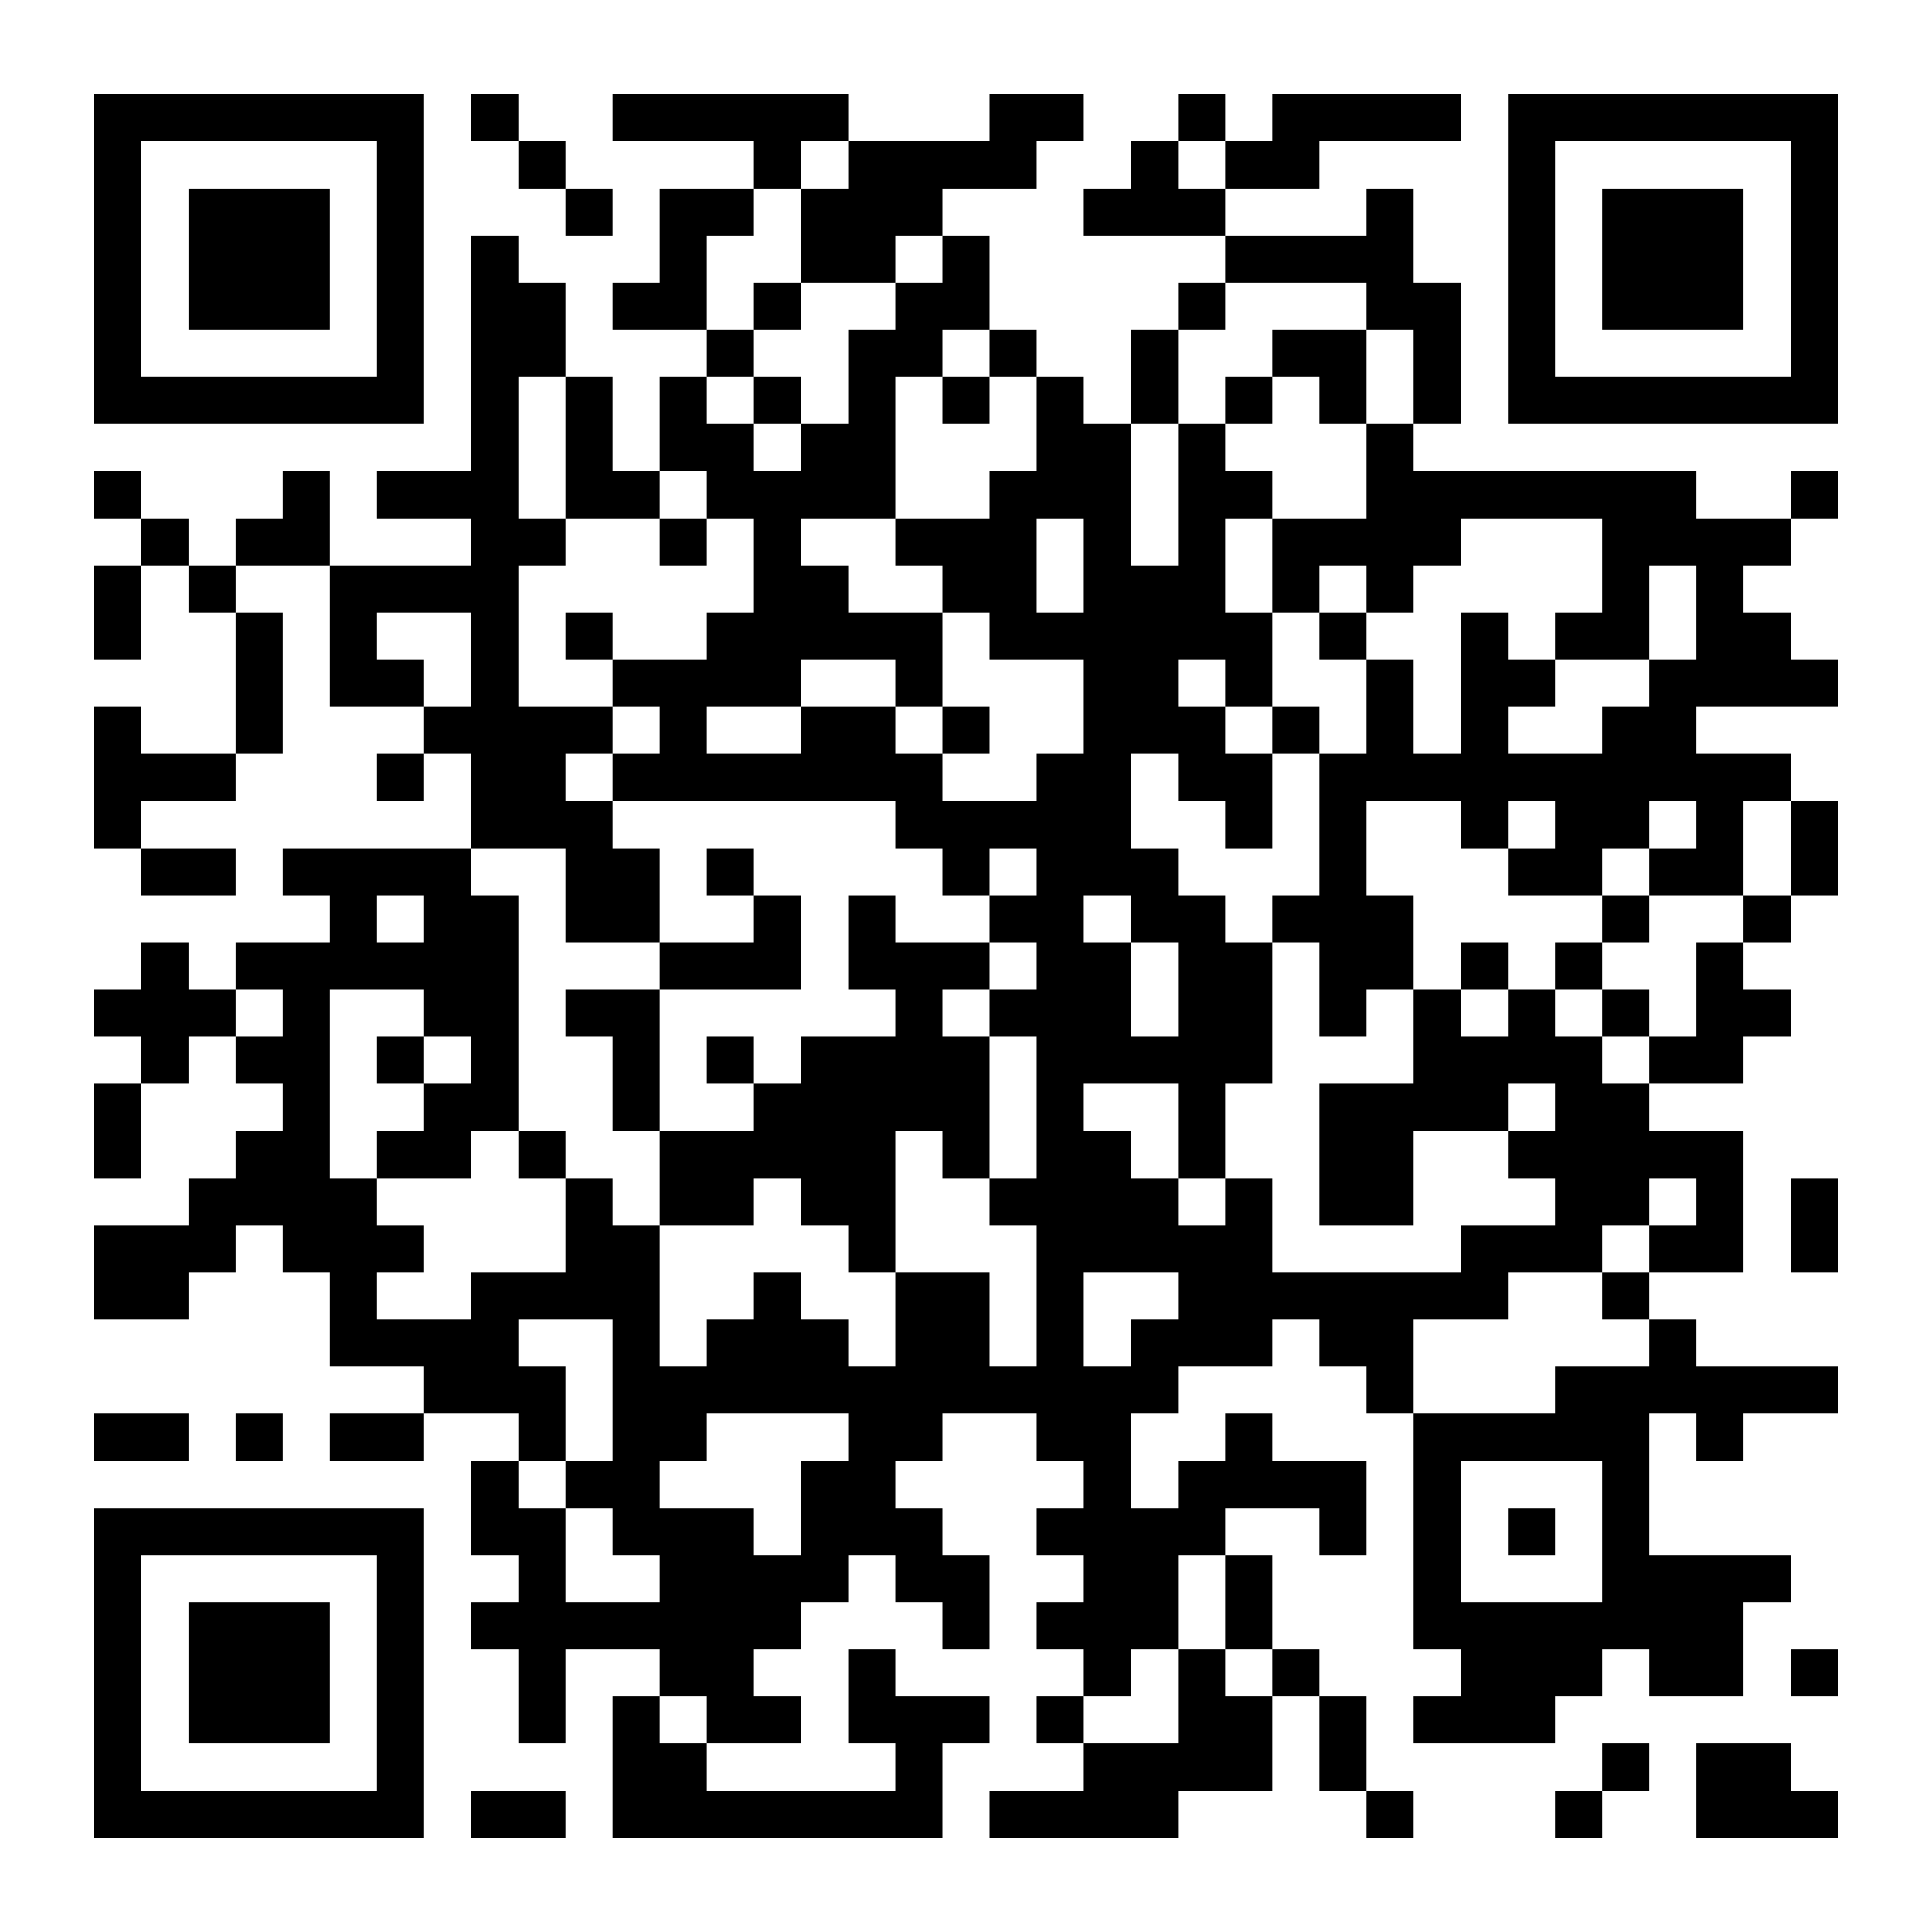
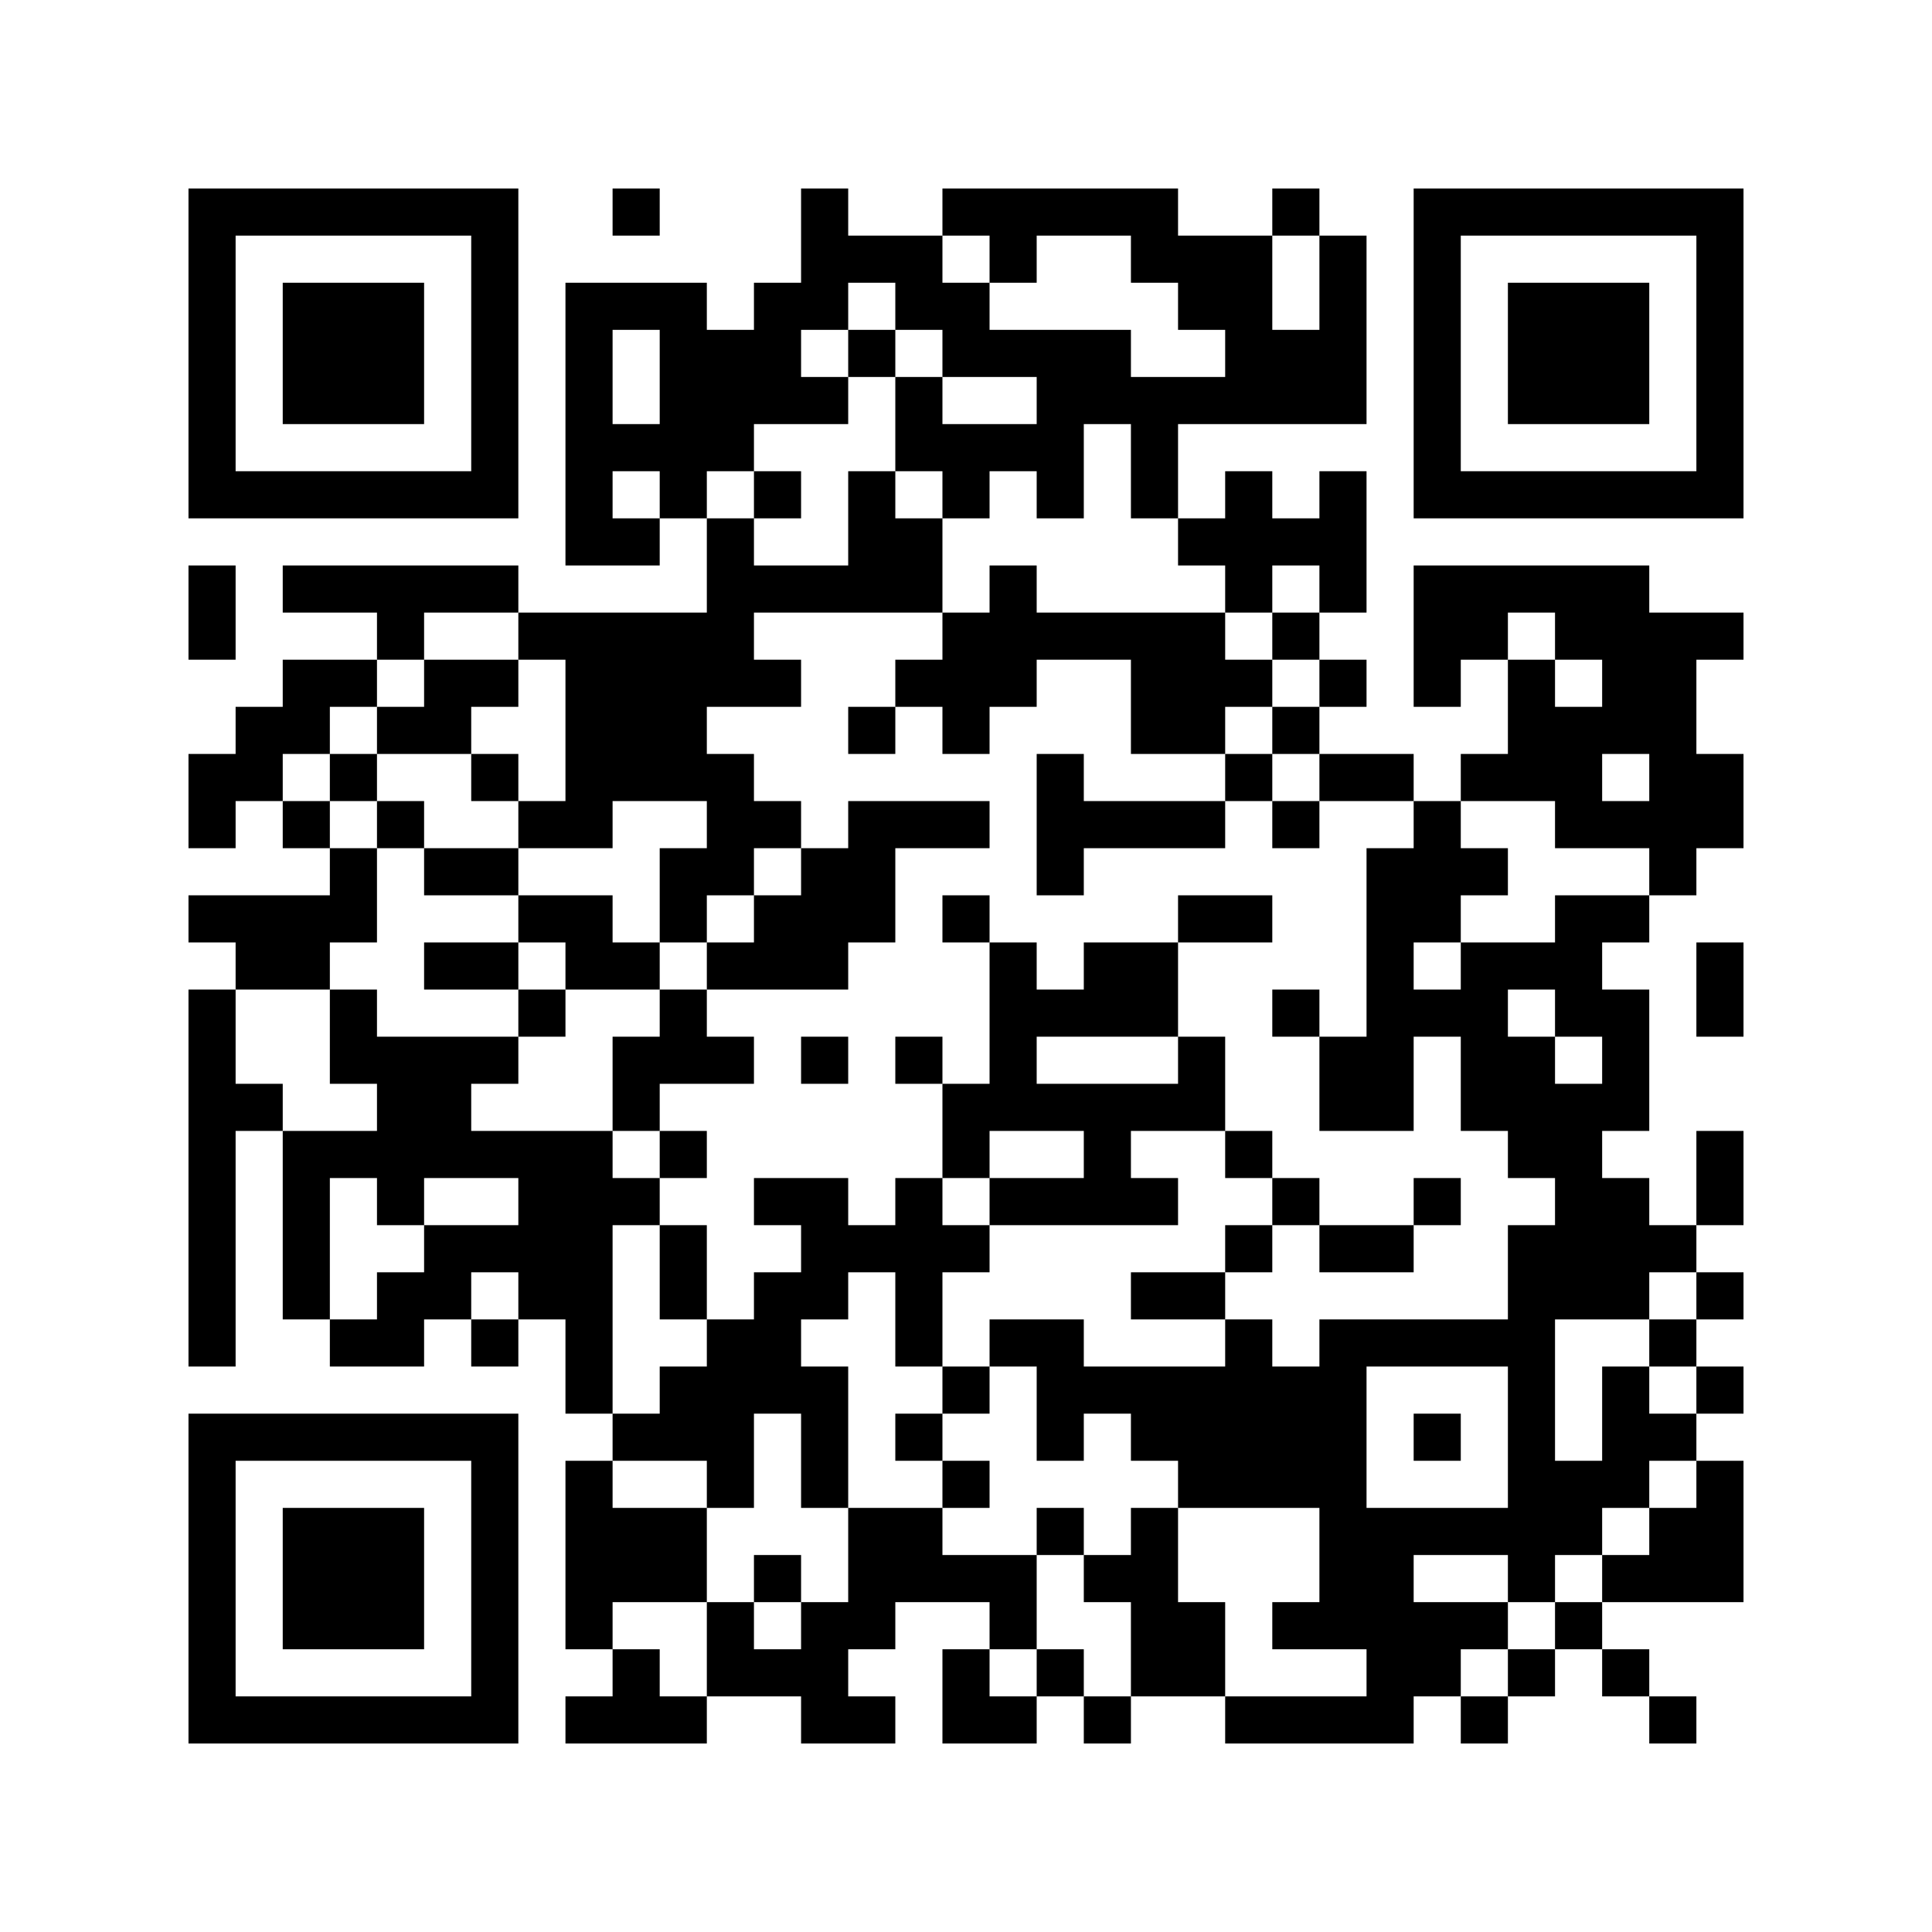
<svg xmlns="http://www.w3.org/2000/svg" width="41mm" height="41mm" version="1.1" viewBox="0 0 41 41" fill_color="#7A1E2B" back_color="#FFFFFF">
-   <path d="M2,2H3V3H2zM3,2H4V3H3zM4,2H5V3H4zM5,2H6V3H5zM6,2H7V3H6zM7,2H8V3H7zM8,2H9V3H8zM10,2H11V3H10zM13,2H14V3H13zM14,2H15V3H14zM15,2H16V3H15zM16,2H17V3H16zM17,2H18V3H17zM21,2H22V3H21zM22,2H23V3H22zM25,2H26V3H25zM27,2H28V3H27zM28,2H29V3H28zM29,2H30V3H29zM30,2H31V3H30zM32,2H33V3H32zM33,2H34V3H33zM34,2H35V3H34zM35,2H36V3H35zM36,2H37V3H36zM37,2H38V3H37zM38,2H39V3H38zM2,3H3V4H2zM8,3H9V4H8zM11,3H12V4H11zM16,3H17V4H16zM18,3H19V4H18zM19,3H20V4H19zM20,3H21V4H20zM21,3H22V4H21zM24,3H25V4H24zM26,3H27V4H26zM27,3H28V4H27zM32,3H33V4H32zM38,3H39V4H38zM2,4H3V5H2zM4,4H5V5H4zM5,4H6V5H5zM6,4H7V5H6zM8,4H9V5H8zM12,4H13V5H12zM14,4H15V5H14zM15,4H16V5H15zM17,4H18V5H17zM18,4H19V5H18zM19,4H20V5H19zM23,4H24V5H23zM24,4H25V5H24zM25,4H26V5H25zM29,4H30V5H29zM32,4H33V5H32zM34,4H35V5H34zM35,4H36V5H35zM36,4H37V5H36zM38,4H39V5H38zM2,5H3V6H2zM4,5H5V6H4zM5,5H6V6H5zM6,5H7V6H6zM8,5H9V6H8zM10,5H11V6H10zM14,5H15V6H14zM17,5H18V6H17zM18,5H19V6H18zM20,5H21V6H20zM26,5H27V6H26zM27,5H28V6H27zM28,5H29V6H28zM29,5H30V6H29zM32,5H33V6H32zM34,5H35V6H34zM35,5H36V6H35zM36,5H37V6H36zM38,5H39V6H38zM2,6H3V7H2zM4,6H5V7H4zM5,6H6V7H5zM6,6H7V7H6zM8,6H9V7H8zM10,6H11V7H10zM11,6H12V7H11zM13,6H14V7H13zM14,6H15V7H14zM16,6H17V7H16zM19,6H20V7H19zM20,6H21V7H20zM25,6H26V7H25zM29,6H30V7H29zM30,6H31V7H30zM32,6H33V7H32zM34,6H35V7H34zM35,6H36V7H35zM36,6H37V7H36zM38,6H39V7H38zM2,7H3V8H2zM8,7H9V8H8zM10,7H11V8H10zM11,7H12V8H11zM15,7H16V8H15zM18,7H19V8H18zM19,7H20V8H19zM21,7H22V8H21zM24,7H25V8H24zM27,7H28V8H27zM28,7H29V8H28zM30,7H31V8H30zM32,7H33V8H32zM38,7H39V8H38zM2,8H3V9H2zM3,8H4V9H3zM4,8H5V9H4zM5,8H6V9H5zM6,8H7V9H6zM7,8H8V9H7zM8,8H9V9H8zM10,8H11V9H10zM12,8H13V9H12zM14,8H15V9H14zM16,8H17V9H16zM18,8H19V9H18zM20,8H21V9H20zM22,8H23V9H22zM24,8H25V9H24zM26,8H27V9H26zM28,8H29V9H28zM30,8H31V9H30zM32,8H33V9H32zM33,8H34V9H33zM34,8H35V9H34zM35,8H36V9H35zM36,8H37V9H36zM37,8H38V9H37zM38,8H39V9H38zM10,9H11V10H10zM12,9H13V10H12zM14,9H15V10H14zM15,9H16V10H15zM17,9H18V10H17zM18,9H19V10H18zM22,9H23V10H22zM23,9H24V10H23zM25,9H26V10H25zM29,9H30V10H29zM2,10H3V11H2zM6,10H7V11H6zM8,10H9V11H8zM9,10H10V11H9zM10,10H11V11H10zM12,10H13V11H12zM13,10H14V11H13zM15,10H16V11H15zM16,10H17V11H16zM17,10H18V11H17zM18,10H19V11H18zM21,10H22V11H21zM22,10H23V11H22zM23,10H24V11H23zM25,10H26V11H25zM26,10H27V11H26zM29,10H30V11H29zM30,10H31V11H30zM31,10H32V11H31zM32,10H33V11H32zM33,10H34V11H33zM34,10H35V11H34zM35,10H36V11H35zM38,10H39V11H38zM3,11H4V12H3zM5,11H6V12H5zM6,11H7V12H6zM10,11H11V12H10zM11,11H12V12H11zM14,11H15V12H14zM16,11H17V12H16zM19,11H20V12H19zM20,11H21V12H20zM21,11H22V12H21zM23,11H24V12H23zM25,11H26V12H25zM27,11H28V12H27zM28,11H29V12H28zM29,11H30V12H29zM30,11H31V12H30zM34,11H35V12H34zM35,11H36V12H35zM36,11H37V12H36zM37,11H38V12H37zM2,12H3V13H2zM4,12H5V13H4zM7,12H8V13H7zM8,12H9V13H8zM9,12H10V13H9zM10,12H11V13H10zM16,12H17V13H16zM17,12H18V13H17zM20,12H21V13H20zM21,12H22V13H21zM23,12H24V13H23zM24,12H25V13H24zM25,12H26V13H25zM27,12H28V13H27zM29,12H30V13H29zM34,12H35V13H34zM36,12H37V13H36zM2,13H3V14H2zM5,13H6V14H5zM7,13H8V14H7zM10,13H11V14H10zM12,13H13V14H12zM15,13H16V14H15zM16,13H17V14H16zM17,13H18V14H17zM18,13H19V14H18zM19,13H20V14H19zM21,13H22V14H21zM22,13H23V14H22zM23,13H24V14H23zM24,13H25V14H24zM25,13H26V14H25zM26,13H27V14H26zM28,13H29V14H28zM31,13H32V14H31zM33,13H34V14H33zM34,13H35V14H34zM36,13H37V14H36zM37,13H38V14H37zM5,14H6V15H5zM7,14H8V15H7zM8,14H9V15H8zM10,14H11V15H10zM13,14H14V15H13zM14,14H15V15H14zM15,14H16V15H15zM16,14H17V15H16zM19,14H20V15H19zM23,14H24V15H23zM24,14H25V15H24zM26,14H27V15H26zM29,14H30V15H29zM31,14H32V15H31zM32,14H33V15H32zM35,14H36V15H35zM36,14H37V15H36zM37,14H38V15H37zM38,14H39V15H38zM2,15H3V16H2zM5,15H6V16H5zM9,15H10V16H9zM10,15H11V16H10zM11,15H12V16H11zM12,15H13V16H12zM14,15H15V16H14zM17,15H18V16H17zM18,15H19V16H18zM20,15H21V16H20zM23,15H24V16H23zM24,15H25V16H24zM25,15H26V16H25zM27,15H28V16H27zM29,15H30V16H29zM31,15H32V16H31zM34,15H35V16H34zM35,15H36V16H35zM2,16H3V17H2zM3,16H4V17H3zM4,16H5V17H4zM8,16H9V17H8zM10,16H11V17H10zM11,16H12V17H11zM13,16H14V17H13zM14,16H15V17H14zM15,16H16V17H15zM16,16H17V17H16zM17,16H18V17H17zM18,16H19V17H18zM19,16H20V17H19zM22,16H23V17H22zM23,16H24V17H23zM25,16H26V17H25zM26,16H27V17H26zM28,16H29V17H28zM29,16H30V17H29zM30,16H31V17H30zM31,16H32V17H31zM32,16H33V17H32zM33,16H34V17H33zM34,16H35V17H34zM35,16H36V17H35zM36,16H37V17H36zM37,16H38V17H37zM2,17H3V18H2zM10,17H11V18H10zM11,17H12V18H11zM12,17H13V18H12zM19,17H20V18H19zM20,17H21V18H20zM21,17H22V18H21zM22,17H23V18H22zM23,17H24V18H23zM26,17H27V18H26zM28,17H29V18H28zM31,17H32V18H31zM33,17H34V18H33zM34,17H35V18H34zM36,17H37V18H36zM38,17H39V18H38zM3,18H4V19H3zM4,18H5V19H4zM6,18H7V19H6zM7,18H8V19H7zM8,18H9V19H8zM9,18H10V19H9zM12,18H13V19H12zM13,18H14V19H13zM15,18H16V19H15zM20,18H21V19H20zM22,18H23V19H22zM23,18H24V19H23zM24,18H25V19H24zM28,18H29V19H28zM32,18H33V19H32zM33,18H34V19H33zM35,18H36V19H35zM36,18H37V19H36zM38,18H39V19H38zM7,19H8V20H7zM9,19H10V20H9zM10,19H11V20H10zM12,19H13V20H12zM13,19H14V20H13zM16,19H17V20H16zM18,19H19V20H18zM21,19H22V20H21zM22,19H23V20H22zM24,19H25V20H24zM25,19H26V20H25zM27,19H28V20H27zM28,19H29V20H28zM29,19H30V20H29zM34,19H35V20H34zM37,19H38V20H37zM3,20H4V21H3zM5,20H6V21H5zM6,20H7V21H6zM7,20H8V21H7zM8,20H9V21H8zM9,20H10V21H9zM10,20H11V21H10zM14,20H15V21H14zM15,20H16V21H15zM16,20H17V21H16zM18,20H19V21H18zM19,20H20V21H19zM20,20H21V21H20zM22,20H23V21H22zM23,20H24V21H23zM25,20H26V21H25zM26,20H27V21H26zM28,20H29V21H28zM29,20H30V21H29zM31,20H32V21H31zM33,20H34V21H33zM36,20H37V21H36zM2,21H3V22H2zM3,21H4V22H3zM4,21H5V22H4zM6,21H7V22H6zM9,21H10V22H9zM10,21H11V22H10zM12,21H13V22H12zM13,21H14V22H13zM19,21H20V22H19zM21,21H22V22H21zM22,21H23V22H22zM23,21H24V22H23zM25,21H26V22H25zM26,21H27V22H26zM28,21H29V22H28zM30,21H31V22H30zM32,21H33V22H32zM34,21H35V22H34zM36,21H37V22H36zM37,21H38V22H37zM3,22H4V23H3zM5,22H6V23H5zM6,22H7V23H6zM8,22H9V23H8zM10,22H11V23H10zM13,22H14V23H13zM15,22H16V23H15zM17,22H18V23H17zM18,22H19V23H18zM19,22H20V23H19zM20,22H21V23H20zM22,22H23V23H22zM23,22H24V23H23zM24,22H25V23H24zM25,22H26V23H25zM26,22H27V23H26zM30,22H31V23H30zM31,22H32V23H31zM32,22H33V23H32zM33,22H34V23H33zM35,22H36V23H35zM36,22H37V23H36zM2,23H3V24H2zM6,23H7V24H6zM9,23H10V24H9zM10,23H11V24H10zM13,23H14V24H13zM16,23H17V24H16zM17,23H18V24H17zM18,23H19V24H18zM19,23H20V24H19zM20,23H21V24H20zM22,23H23V24H22zM25,23H26V24H25zM28,23H29V24H28zM29,23H30V24H29zM30,23H31V24H30zM31,23H32V24H31zM33,23H34V24H33zM34,23H35V24H34zM2,24H3V25H2zM5,24H6V25H5zM6,24H7V25H6zM8,24H9V25H8zM9,24H10V25H9zM11,24H12V25H11zM14,24H15V25H14zM15,24H16V25H15zM16,24H17V25H16zM17,24H18V25H17zM18,24H19V25H18zM20,24H21V25H20zM22,24H23V25H22zM23,24H24V25H23zM25,24H26V25H25zM28,24H29V25H28zM29,24H30V25H29zM32,24H33V25H32zM33,24H34V25H33zM34,24H35V25H34zM35,24H36V25H35zM36,24H37V25H36zM4,25H5V26H4zM5,25H6V26H5zM6,25H7V26H6zM7,25H8V26H7zM12,25H13V26H12zM14,25H15V26H14zM15,25H16V26H15zM17,25H18V26H17zM18,25H19V26H18zM21,25H22V26H21zM22,25H23V26H22zM23,25H24V26H23zM24,25H25V26H24zM26,25H27V26H26zM28,25H29V26H28zM29,25H30V26H29zM33,25H34V26H33zM34,25H35V26H34zM36,25H37V26H36zM38,25H39V26H38zM2,26H3V27H2zM3,26H4V27H3zM4,26H5V27H4zM6,26H7V27H6zM7,26H8V27H7zM8,26H9V27H8zM12,26H13V27H12zM13,26H14V27H13zM18,26H19V27H18zM22,26H23V27H22zM23,26H24V27H23zM24,26H25V27H24zM25,26H26V27H25zM26,26H27V27H26zM31,26H32V27H31zM32,26H33V27H32zM33,26H34V27H33zM35,26H36V27H35zM36,26H37V27H36zM38,26H39V27H38zM2,27H3V28H2zM3,27H4V28H3zM7,27H8V28H7zM10,27H11V28H10zM11,27H12V28H11zM12,27H13V28H12zM13,27H14V28H13zM16,27H17V28H16zM19,27H20V28H19zM20,27H21V28H20zM22,27H23V28H22zM25,27H26V28H25zM26,27H27V28H26zM27,27H28V28H27zM28,27H29V28H28zM29,27H30V28H29zM30,27H31V28H30zM31,27H32V28H31zM34,27H35V28H34zM7,28H8V29H7zM8,28H9V29H8zM9,28H10V29H9zM10,28H11V29H10zM13,28H14V29H13zM15,28H16V29H15zM16,28H17V29H16zM17,28H18V29H17zM19,28H20V29H19zM20,28H21V29H20zM22,28H23V29H22zM24,28H25V29H24zM25,28H26V29H25zM26,28H27V29H26zM28,28H29V29H28zM29,28H30V29H29zM35,28H36V29H35zM9,29H10V30H9zM10,29H11V30H10zM11,29H12V30H11zM13,29H14V30H13zM14,29H15V30H14zM15,29H16V30H15zM16,29H17V30H16zM17,29H18V30H17zM18,29H19V30H18zM19,29H20V30H19zM20,29H21V30H20zM21,29H22V30H21zM22,29H23V30H22zM23,29H24V30H23zM24,29H25V30H24zM29,29H30V30H29zM33,29H34V30H33zM34,29H35V30H34zM35,29H36V30H35zM36,29H37V30H36zM37,29H38V30H37zM38,29H39V30H38zM2,30H3V31H2zM3,30H4V31H3zM5,30H6V31H5zM7,30H8V31H7zM8,30H9V31H8zM11,30H12V31H11zM13,30H14V31H13zM14,30H15V31H14zM18,30H19V31H18zM19,30H20V31H19zM22,30H23V31H22zM23,30H24V31H23zM26,30H27V31H26zM30,30H31V31H30zM31,30H32V31H31zM32,30H33V31H32zM33,30H34V31H33zM34,30H35V31H34zM36,30H37V31H36zM10,31H11V32H10zM12,31H13V32H12zM13,31H14V32H13zM17,31H18V32H17zM18,31H19V32H18zM23,31H24V32H23zM25,31H26V32H25zM26,31H27V32H26zM27,31H28V32H27zM28,31H29V32H28zM30,31H31V32H30zM34,31H35V32H34zM2,32H3V33H2zM3,32H4V33H3zM4,32H5V33H4zM5,32H6V33H5zM6,32H7V33H6zM7,32H8V33H7zM8,32H9V33H8zM10,32H11V33H10zM11,32H12V33H11zM13,32H14V33H13zM14,32H15V33H14zM15,32H16V33H15zM17,32H18V33H17zM18,32H19V33H18zM19,32H20V33H19zM22,32H23V33H22zM23,32H24V33H23zM24,32H25V33H24zM25,32H26V33H25zM28,32H29V33H28zM30,32H31V33H30zM32,32H33V33H32zM34,32H35V33H34zM2,33H3V34H2zM8,33H9V34H8zM11,33H12V34H11zM14,33H15V34H14zM15,33H16V34H15zM16,33H17V34H16zM17,33H18V34H17zM19,33H20V34H19zM20,33H21V34H20zM23,33H24V34H23zM24,33H25V34H24zM26,33H27V34H26zM30,33H31V34H30zM34,33H35V34H34zM35,33H36V34H35zM36,33H37V34H36zM37,33H38V34H37zM2,34H3V35H2zM4,34H5V35H4zM5,34H6V35H5zM6,34H7V35H6zM8,34H9V35H8zM10,34H11V35H10zM11,34H12V35H11zM12,34H13V35H12zM13,34H14V35H13zM14,34H15V35H14zM15,34H16V35H15zM16,34H17V35H16zM20,34H21V35H20zM22,34H23V35H22zM23,34H24V35H23zM24,34H25V35H24zM26,34H27V35H26zM30,34H31V35H30zM31,34H32V35H31zM32,34H33V35H32zM33,34H34V35H33zM34,34H35V35H34zM35,34H36V35H35zM36,34H37V35H36zM2,35H3V36H2zM4,35H5V36H4zM5,35H6V36H5zM6,35H7V36H6zM8,35H9V36H8zM11,35H12V36H11zM14,35H15V36H14zM15,35H16V36H15zM18,35H19V36H18zM23,35H24V36H23zM25,35H26V36H25zM27,35H28V36H27zM31,35H32V36H31zM32,35H33V36H32zM33,35H34V36H33zM35,35H36V36H35zM36,35H37V36H36zM38,35H39V36H38zM2,36H3V37H2zM4,36H5V37H4zM5,36H6V37H5zM6,36H7V37H6zM8,36H9V37H8zM11,36H12V37H11zM13,36H14V37H13zM15,36H16V37H15zM16,36H17V37H16zM18,36H19V37H18zM19,36H20V37H19zM20,36H21V37H20zM22,36H23V37H22zM25,36H26V37H25zM26,36H27V37H26zM28,36H29V37H28zM30,36H31V37H30zM31,36H32V37H31zM32,36H33V37H32zM2,37H3V38H2zM8,37H9V38H8zM13,37H14V38H13zM14,37H15V38H14zM19,37H20V38H19zM23,37H24V38H23zM24,37H25V38H24zM25,37H26V38H25zM26,37H27V38H26zM28,37H29V38H28zM34,37H35V38H34zM36,37H37V38H36zM37,37H38V38H37zM2,38H3V39H2zM3,38H4V39H3zM4,38H5V39H4zM5,38H6V39H5zM6,38H7V39H6zM7,38H8V39H7zM8,38H9V39H8zM10,38H11V39H10zM11,38H12V39H11zM13,38H14V39H13zM14,38H15V39H14zM15,38H16V39H15zM16,38H17V39H16zM17,38H18V39H17zM18,38H19V39H18zM19,38H20V39H19zM21,38H22V39H21zM22,38H23V39H22zM23,38H24V39H23zM24,38H25V39H24zM29,38H30V39H29zM33,38H34V39H33zM36,38H37V39H36zM37,38H38V39H37zM38,38H39V39H38z" id="qr-path" fill="#000000" fill-opacity="1" fill-rule="nonzero" stroke="none" />
+   <path d="M4,4H5V5H4zM5,4H6V5H5zM6,4H7V5H6zM7,4H8V5H7zM8,4H9V5H8zM9,4H10V5H9zM10,4H11V5H10zM13,4H14V5H13zM17,4H18V5H17zM20,4H21V5H20zM21,4H22V5H21zM22,4H23V5H22zM23,4H24V5H23zM24,4H25V5H24zM27,4H28V5H27zM30,4H31V5H30zM31,4H32V5H31zM32,4H33V5H32zM33,4H34V5H33zM34,4H35V5H34zM35,4H36V5H35zM36,4H37V5H36zM4,5H5V6H4zM10,5H11V6H10zM17,5H18V6H17zM18,5H19V6H18zM19,5H20V6H19zM21,5H22V6H21zM24,5H25V6H24zM25,5H26V6H25zM26,5H27V6H26zM28,5H29V6H28zM30,5H31V6H30zM36,5H37V6H36zM4,6H5V7H4zM6,6H7V7H6zM7,6H8V7H7zM8,6H9V7H8zM10,6H11V7H10zM12,6H13V7H12zM13,6H14V7H13zM14,6H15V7H14zM16,6H17V7H16zM17,6H18V7H17zM19,6H20V7H19zM20,6H21V7H20zM25,6H26V7H25zM26,6H27V7H26zM28,6H29V7H28zM30,6H31V7H30zM32,6H33V7H32zM33,6H34V7H33zM34,6H35V7H34zM36,6H37V7H36zM4,7H5V8H4zM6,7H7V8H6zM7,7H8V8H7zM8,7H9V8H8zM10,7H11V8H10zM12,7H13V8H12zM14,7H15V8H14zM15,7H16V8H15zM16,7H17V8H16zM18,7H19V8H18zM20,7H21V8H20zM21,7H22V8H21zM22,7H23V8H22zM23,7H24V8H23zM26,7H27V8H26zM27,7H28V8H27zM28,7H29V8H28zM30,7H31V8H30zM32,7H33V8H32zM33,7H34V8H33zM34,7H35V8H34zM36,7H37V8H36zM4,8H5V9H4zM6,8H7V9H6zM7,8H8V9H7zM8,8H9V9H8zM10,8H11V9H10zM12,8H13V9H12zM14,8H15V9H14zM15,8H16V9H15zM16,8H17V9H16zM17,8H18V9H17zM19,8H20V9H19zM22,8H23V9H22zM23,8H24V9H23zM24,8H25V9H24zM25,8H26V9H25zM26,8H27V9H26zM27,8H28V9H27zM28,8H29V9H28zM30,8H31V9H30zM32,8H33V9H32zM33,8H34V9H33zM34,8H35V9H34zM36,8H37V9H36zM4,9H5V10H4zM10,9H11V10H10zM12,9H13V10H12zM13,9H14V10H13zM14,9H15V10H14zM15,9H16V10H15zM19,9H20V10H19zM20,9H21V10H20zM21,9H22V10H21zM22,9H23V10H22zM24,9H25V10H24zM30,9H31V10H30zM36,9H37V10H36zM4,10H5V11H4zM5,10H6V11H5zM6,10H7V11H6zM7,10H8V11H7zM8,10H9V11H8zM9,10H10V11H9zM10,10H11V11H10zM12,10H13V11H12zM14,10H15V11H14zM16,10H17V11H16zM18,10H19V11H18zM20,10H21V11H20zM22,10H23V11H22zM24,10H25V11H24zM26,10H27V11H26zM28,10H29V11H28zM30,10H31V11H30zM31,10H32V11H31zM32,10H33V11H32zM33,10H34V11H33zM34,10H35V11H34zM35,10H36V11H35zM36,10H37V11H36zM12,11H13V12H12zM13,11H14V12H13zM15,11H16V12H15zM18,11H19V12H18zM19,11H20V12H19zM25,11H26V12H25zM26,11H27V12H26zM27,11H28V12H27zM28,11H29V12H28zM4,12H5V13H4zM6,12H7V13H6zM7,12H8V13H7zM8,12H9V13H8zM9,12H10V13H9zM10,12H11V13H10zM15,12H16V13H15zM16,12H17V13H16zM17,12H18V13H17zM18,12H19V13H18zM19,12H20V13H19zM21,12H22V13H21zM26,12H27V13H26zM28,12H29V13H28zM30,12H31V13H30zM31,12H32V13H31zM32,12H33V13H32zM33,12H34V13H33zM34,12H35V13H34zM4,13H5V14H4zM8,13H9V14H8zM11,13H12V14H11zM12,13H13V14H12zM13,13H14V14H13zM14,13H15V14H14zM15,13H16V14H15zM20,13H21V14H20zM21,13H22V14H21zM22,13H23V14H22zM23,13H24V14H23zM24,13H25V14H24zM25,13H26V14H25zM27,13H28V14H27zM30,13H31V14H30zM31,13H32V14H31zM33,13H34V14H33zM34,13H35V14H34zM35,13H36V14H35zM36,13H37V14H36zM6,14H7V15H6zM7,14H8V15H7zM9,14H10V15H9zM10,14H11V15H10zM12,14H13V15H12zM13,14H14V15H13zM14,14H15V15H14zM15,14H16V15H15zM16,14H17V15H16zM19,14H20V15H19zM20,14H21V15H20zM21,14H22V15H21zM24,14H25V15H24zM25,14H26V15H25zM26,14H27V15H26zM28,14H29V15H28zM30,14H31V15H30zM32,14H33V15H32zM34,14H35V15H34zM35,14H36V15H35zM5,15H6V16H5zM6,15H7V16H6zM8,15H9V16H8zM9,15H10V16H9zM12,15H13V16H12zM13,15H14V16H13zM14,15H15V16H14zM18,15H19V16H18zM20,15H21V16H20zM24,15H25V16H24zM25,15H26V16H25zM27,15H28V16H27zM32,15H33V16H32zM33,15H34V16H33zM34,15H35V16H34zM35,15H36V16H35zM4,16H5V17H4zM5,16H6V17H5zM7,16H8V17H7zM10,16H11V17H10zM12,16H13V17H12zM13,16H14V17H13zM14,16H15V17H14zM15,16H16V17H15zM22,16H23V17H22zM26,16H27V17H26zM28,16H29V17H28zM29,16H30V17H29zM31,16H32V17H31zM32,16H33V17H32zM33,16H34V17H33zM35,16H36V17H35zM36,16H37V17H36zM4,17H5V18H4zM6,17H7V18H6zM8,17H9V18H8zM11,17H12V18H11zM12,17H13V18H12zM15,17H16V18H15zM16,17H17V18H16zM18,17H19V18H18zM19,17H20V18H19zM20,17H21V18H20zM22,17H23V18H22zM23,17H24V18H23zM24,17H25V18H24zM25,17H26V18H25zM27,17H28V18H27zM30,17H31V18H30zM33,17H34V18H33zM34,17H35V18H34zM35,17H36V18H35zM36,17H37V18H36zM7,18H8V19H7zM9,18H10V19H9zM10,18H11V19H10zM14,18H15V19H14zM15,18H16V19H15zM17,18H18V19H17zM18,18H19V19H18zM22,18H23V19H22zM29,18H30V19H29zM30,18H31V19H30zM31,18H32V19H31zM35,18H36V19H35zM4,19H5V20H4zM5,19H6V20H5zM6,19H7V20H6zM7,19H8V20H7zM11,19H12V20H11zM12,19H13V20H12zM14,19H15V20H14zM16,19H17V20H16zM17,19H18V20H17zM18,19H19V20H18zM20,19H21V20H20zM25,19H26V20H25zM26,19H27V20H26zM29,19H30V20H29zM30,19H31V20H30zM33,19H34V20H33zM34,19H35V20H34zM5,20H6V21H5zM6,20H7V21H6zM9,20H10V21H9zM10,20H11V21H10zM12,20H13V21H12zM13,20H14V21H13zM15,20H16V21H15zM16,20H17V21H16zM17,20H18V21H17zM21,20H22V21H21zM23,20H24V21H23zM24,20H25V21H24zM29,20H30V21H29zM31,20H32V21H31zM32,20H33V21H32zM33,20H34V21H33zM36,20H37V21H36zM4,21H5V22H4zM7,21H8V22H7zM11,21H12V22H11zM14,21H15V22H14zM21,21H22V22H21zM22,21H23V22H22zM23,21H24V22H23zM24,21H25V22H24zM27,21H28V22H27zM29,21H30V22H29zM30,21H31V22H30zM31,21H32V22H31zM33,21H34V22H33zM34,21H35V22H34zM36,21H37V22H36zM4,22H5V23H4zM7,22H8V23H7zM8,22H9V23H8zM9,22H10V23H9zM10,22H11V23H10zM13,22H14V23H13zM14,22H15V23H14zM15,22H16V23H15zM17,22H18V23H17zM19,22H20V23H19zM21,22H22V23H21zM25,22H26V23H25zM28,22H29V23H28zM29,22H30V23H29zM31,22H32V23H31zM32,22H33V23H32zM34,22H35V23H34zM4,23H5V24H4zM5,23H6V24H5zM8,23H9V24H8zM9,23H10V24H9zM13,23H14V24H13zM20,23H21V24H20zM21,23H22V24H21zM22,23H23V24H22zM23,23H24V24H23zM24,23H25V24H24zM25,23H26V24H25zM28,23H29V24H28zM29,23H30V24H29zM31,23H32V24H31zM32,23H33V24H32zM33,23H34V24H33zM34,23H35V24H34zM4,24H5V25H4zM6,24H7V25H6zM7,24H8V25H7zM8,24H9V25H8zM9,24H10V25H9zM10,24H11V25H10zM11,24H12V25H11zM12,24H13V25H12zM14,24H15V25H14zM20,24H21V25H20zM23,24H24V25H23zM26,24H27V25H26zM32,24H33V25H32zM33,24H34V25H33zM36,24H37V25H36zM4,25H5V26H4zM6,25H7V26H6zM8,25H9V26H8zM11,25H12V26H11zM12,25H13V26H12zM13,25H14V26H13zM16,25H17V26H16zM17,25H18V26H17zM19,25H20V26H19zM21,25H22V26H21zM22,25H23V26H22zM23,25H24V26H23zM24,25H25V26H24zM27,25H28V26H27zM30,25H31V26H30zM33,25H34V26H33zM34,25H35V26H34zM36,25H37V26H36zM4,26H5V27H4zM6,26H7V27H6zM9,26H10V27H9zM10,26H11V27H10zM11,26H12V27H11zM12,26H13V27H12zM14,26H15V27H14zM17,26H18V27H17zM18,26H19V27H18zM19,26H20V27H19zM20,26H21V27H20zM26,26H27V27H26zM28,26H29V27H28zM29,26H30V27H29zM32,26H33V27H32zM33,26H34V27H33zM34,26H35V27H34zM35,26H36V27H35zM4,27H5V28H4zM6,27H7V28H6zM8,27H9V28H8zM9,27H10V28H9zM11,27H12V28H11zM12,27H13V28H12zM14,27H15V28H14zM16,27H17V28H16zM17,27H18V28H17zM19,27H20V28H19zM24,27H25V28H24zM25,27H26V28H25zM32,27H33V28H32zM33,27H34V28H33zM34,27H35V28H34zM36,27H37V28H36zM4,28H5V29H4zM7,28H8V29H7zM8,28H9V29H8zM10,28H11V29H10zM12,28H13V29H12zM15,28H16V29H15zM16,28H17V29H16zM19,28H20V29H19zM21,28H22V29H21zM22,28H23V29H22zM26,28H27V29H26zM28,28H29V29H28zM29,28H30V29H29zM30,28H31V29H30zM31,28H32V29H31zM32,28H33V29H32zM35,28H36V29H35zM12,29H13V30H12zM14,29H15V30H14zM15,29H16V30H15zM16,29H17V30H16zM17,29H18V30H17zM20,29H21V30H20zM22,29H23V30H22zM23,29H24V30H23zM24,29H25V30H24zM25,29H26V30H25zM26,29H27V30H26zM27,29H28V30H27zM28,29H29V30H28zM32,29H33V30H32zM34,29H35V30H34zM36,29H37V30H36zM4,30H5V31H4zM5,30H6V31H5zM6,30H7V31H6zM7,30H8V31H7zM8,30H9V31H8zM9,30H10V31H9zM10,30H11V31H10zM13,30H14V31H13zM14,30H15V31H14zM15,30H16V31H15zM17,30H18V31H17zM19,30H20V31H19zM22,30H23V31H22zM24,30H25V31H24zM25,30H26V31H25zM26,30H27V31H26zM27,30H28V31H27zM28,30H29V31H28zM30,30H31V31H30zM32,30H33V31H32zM34,30H35V31H34zM35,30H36V31H35zM4,31H5V32H4zM10,31H11V32H10zM12,31H13V32H12zM15,31H16V32H15zM17,31H18V32H17zM20,31H21V32H20zM25,31H26V32H25zM26,31H27V32H26zM27,31H28V32H27zM28,31H29V32H28zM32,31H33V32H32zM33,31H34V32H33zM34,31H35V32H34zM36,31H37V32H36zM4,32H5V33H4zM6,32H7V33H6zM7,32H8V33H7zM8,32H9V33H8zM10,32H11V33H10zM12,32H13V33H12zM13,32H14V33H13zM14,32H15V33H14zM18,32H19V33H18zM19,32H20V33H19zM22,32H23V33H22zM24,32H25V33H24zM28,32H29V33H28zM29,32H30V33H29zM30,32H31V33H30zM31,32H32V33H31zM32,32H33V33H32zM33,32H34V33H33zM35,32H36V33H35zM36,32H37V33H36zM4,33H5V34H4zM6,33H7V34H6zM7,33H8V34H7zM8,33H9V34H8zM10,33H11V34H10zM12,33H13V34H12zM13,33H14V34H13zM14,33H15V34H14zM16,33H17V34H16zM18,33H19V34H18zM19,33H20V34H19zM20,33H21V34H20zM21,33H22V34H21zM23,33H24V34H23zM24,33H25V34H24zM28,33H29V34H28zM29,33H30V34H29zM32,33H33V34H32zM34,33H35V34H34zM35,33H36V34H35zM36,33H37V34H36zM4,34H5V35H4zM6,34H7V35H6zM7,34H8V35H7zM8,34H9V35H8zM10,34H11V35H10zM12,34H13V35H12zM15,34H16V35H15zM17,34H18V35H17zM18,34H19V35H18zM21,34H22V35H21zM24,34H25V35H24zM25,34H26V35H25zM27,34H28V35H27zM28,34H29V35H28zM29,34H30V35H29zM30,34H31V35H30zM31,34H32V35H31zM33,34H34V35H33zM4,35H5V36H4zM10,35H11V36H10zM13,35H14V36H13zM15,35H16V36H15zM16,35H17V36H16zM17,35H18V36H17zM20,35H21V36H20zM22,35H23V36H22zM24,35H25V36H24zM25,35H26V36H25zM29,35H30V36H29zM30,35H31V36H30zM32,35H33V36H32zM34,35H35V36H34zM4,36H5V37H4zM5,36H6V37H5zM6,36H7V37H6zM7,36H8V37H7zM8,36H9V37H8zM9,36H10V37H9zM10,36H11V37H10zM12,36H13V37H12zM13,36H14V37H13zM14,36H15V37H14zM17,36H18V37H17zM18,36H19V37H18zM20,36H21V37H20zM21,36H22V37H21zM23,36H24V37H23zM26,36H27V37H26zM27,36H28V37H27zM28,36H29V37H28zM29,36H30V37H29zM31,36H32V37H31zM35,36H36V37H35z" id="qr-path" fill="#000000" fill-opacity="1" fill-rule="nonzero" stroke="none" />
</svg>
